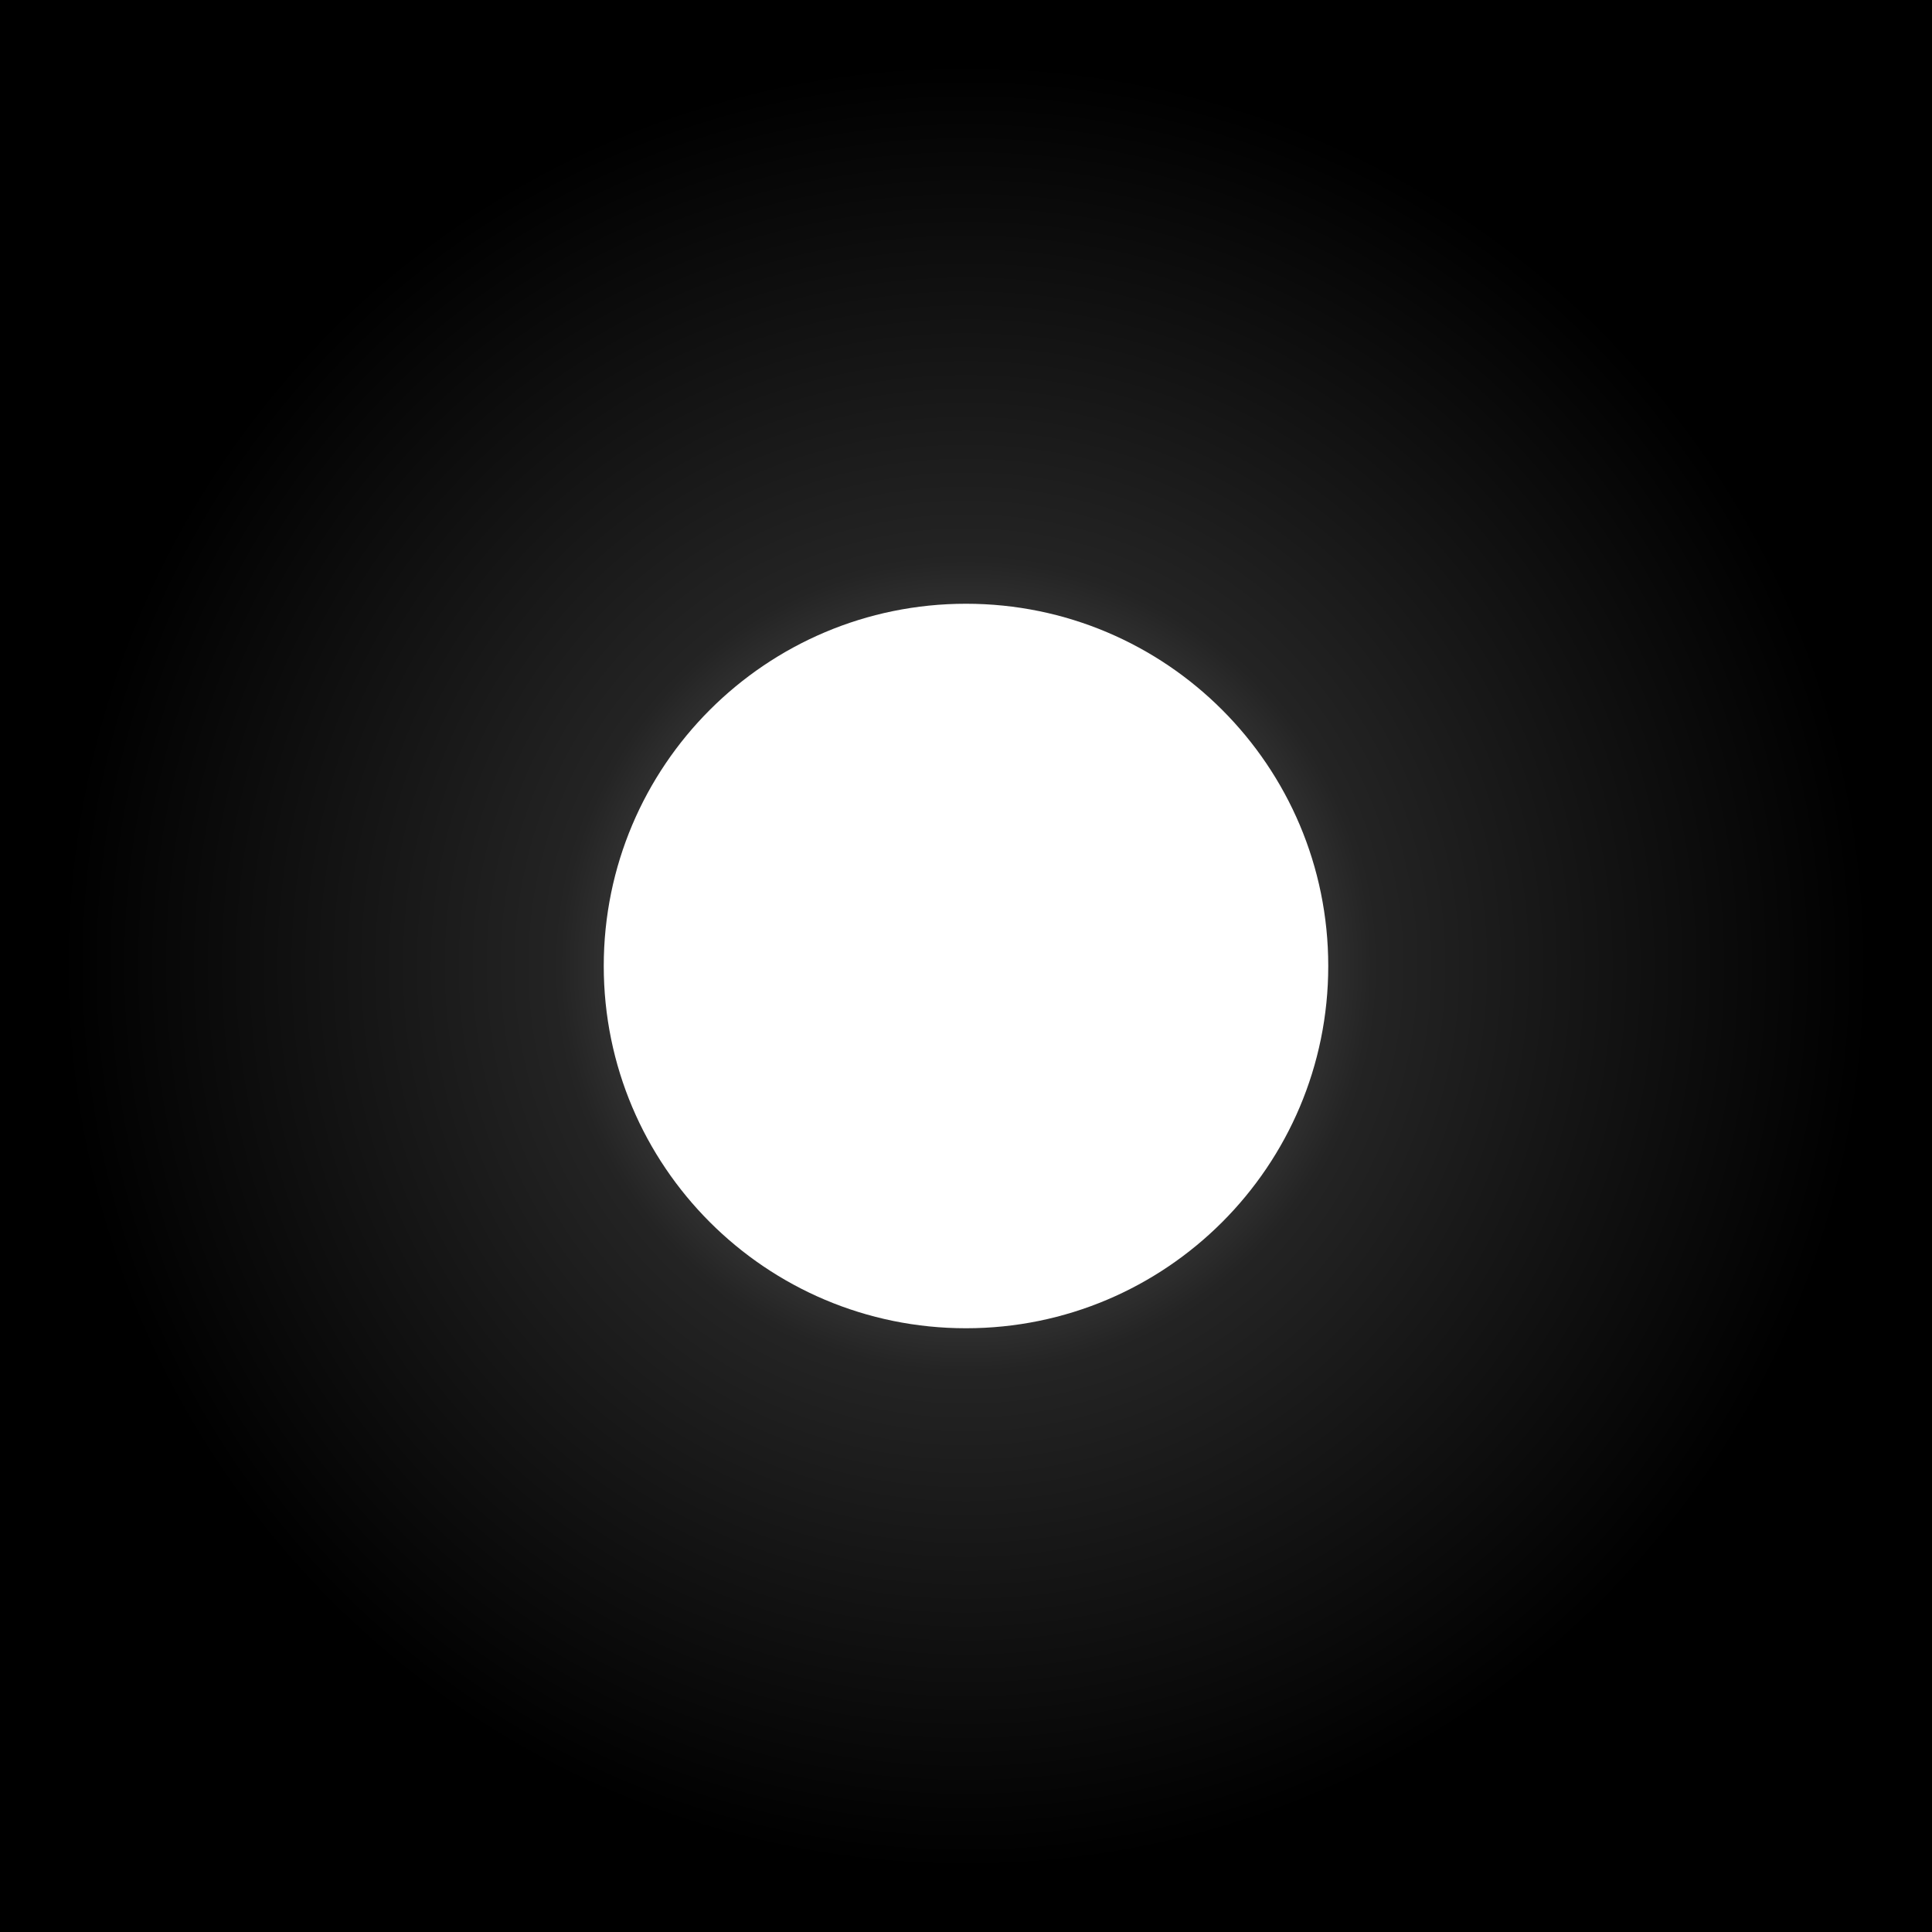
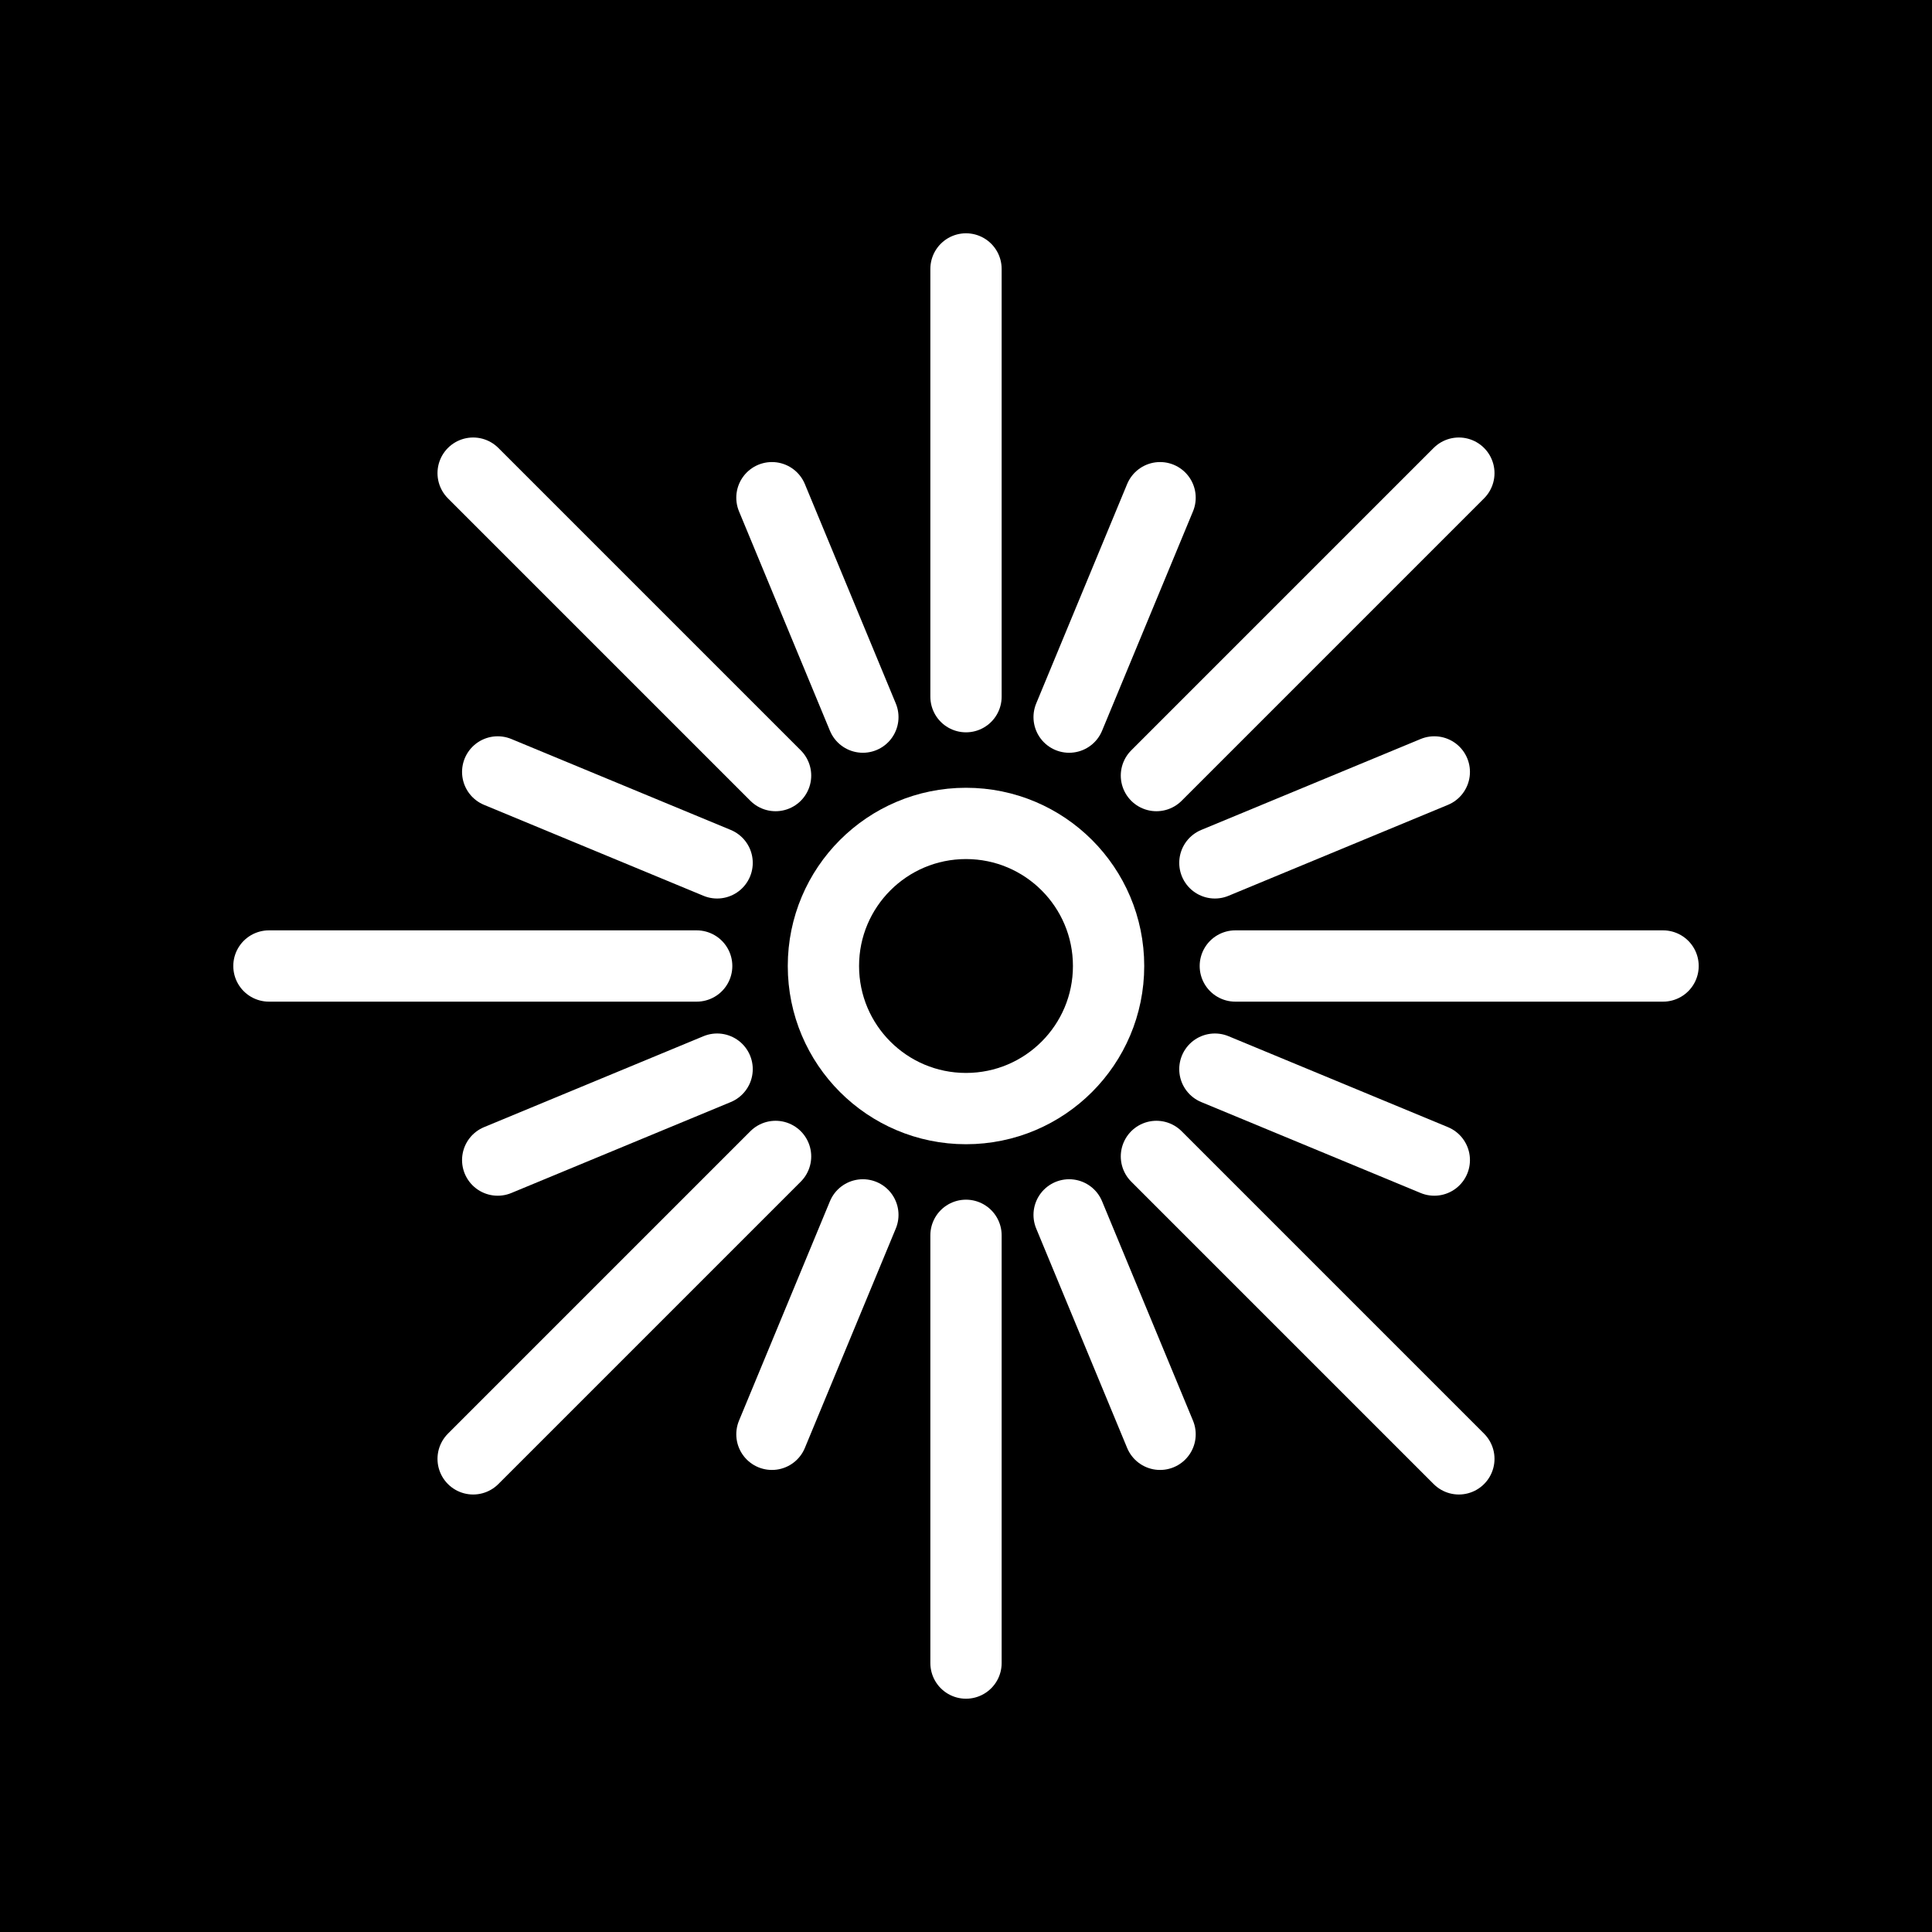
- <svg xmlns="http://www.w3.org/2000/svg" viewBox="0 0 512 512">
-   <defs>
-     <radialGradient id="halo" cx="50%" cy="50%" r="50%">
-       <stop offset="0" stop-color="#fff" stop-opacity="0.55" />
-       <stop offset="0.45" stop-color="#fff" stop-opacity="0.14" />
-       <stop offset="1" stop-color="#fff" stop-opacity="0" />
-     </radialGradient>
-   </defs>
-   <rect width="512" height="512" fill="#000" />
-   <circle cx="256" cy="256" r="240" fill="url(#halo)" />
-   <circle cx="256" cy="256" r="96" fill="#fff" />
+ <svg xmlns="http://www.w3.org/2000/svg" viewBox="0 0 100 100">
+   <rect width="100" height="100" fill="#000" />
+   <g transform="translate(50 50) scale(0.82) translate(-50 -50)" fill="none" stroke="#fff" stroke-width="4.5" stroke-linecap="round">
+     <circle cx="50" cy="50" r="9" />
+     <line x1="50.00" y1="33.00" x2="50.00" y2="6.00" />
+     <line x1="56.51" y1="34.29" x2="62.25" y2="20.44" />
+     <line x1="62.02" y1="37.98" x2="81.11" y2="18.89" />
+     <line x1="65.71" y1="43.49" x2="79.56" y2="37.75" />
+     <line x1="67.00" y1="50.00" x2="94.00" y2="50.00" />
+     <line x1="65.71" y1="56.51" x2="79.56" y2="62.25" />
+     <line x1="62.02" y1="62.02" x2="81.11" y2="81.11" />
+     <line x1="56.51" y1="65.71" x2="62.25" y2="79.56" />
+     <line x1="50.00" y1="67.00" x2="50.00" y2="94.00" />
+     <line x1="43.49" y1="65.71" x2="37.75" y2="79.56" />
+     <line x1="37.98" y1="62.02" x2="18.89" y2="81.11" />
+     <line x1="34.29" y1="56.51" x2="20.44" y2="62.25" />
+     <line x1="33.00" y1="50.00" x2="6.00" y2="50.00" />
+     <line x1="34.29" y1="43.49" x2="20.44" y2="37.75" />
+     <line x1="37.98" y1="37.98" x2="18.89" y2="18.89" />
+     <line x1="43.49" y1="34.29" x2="37.75" y2="20.44" />
+   </g>
</svg>
